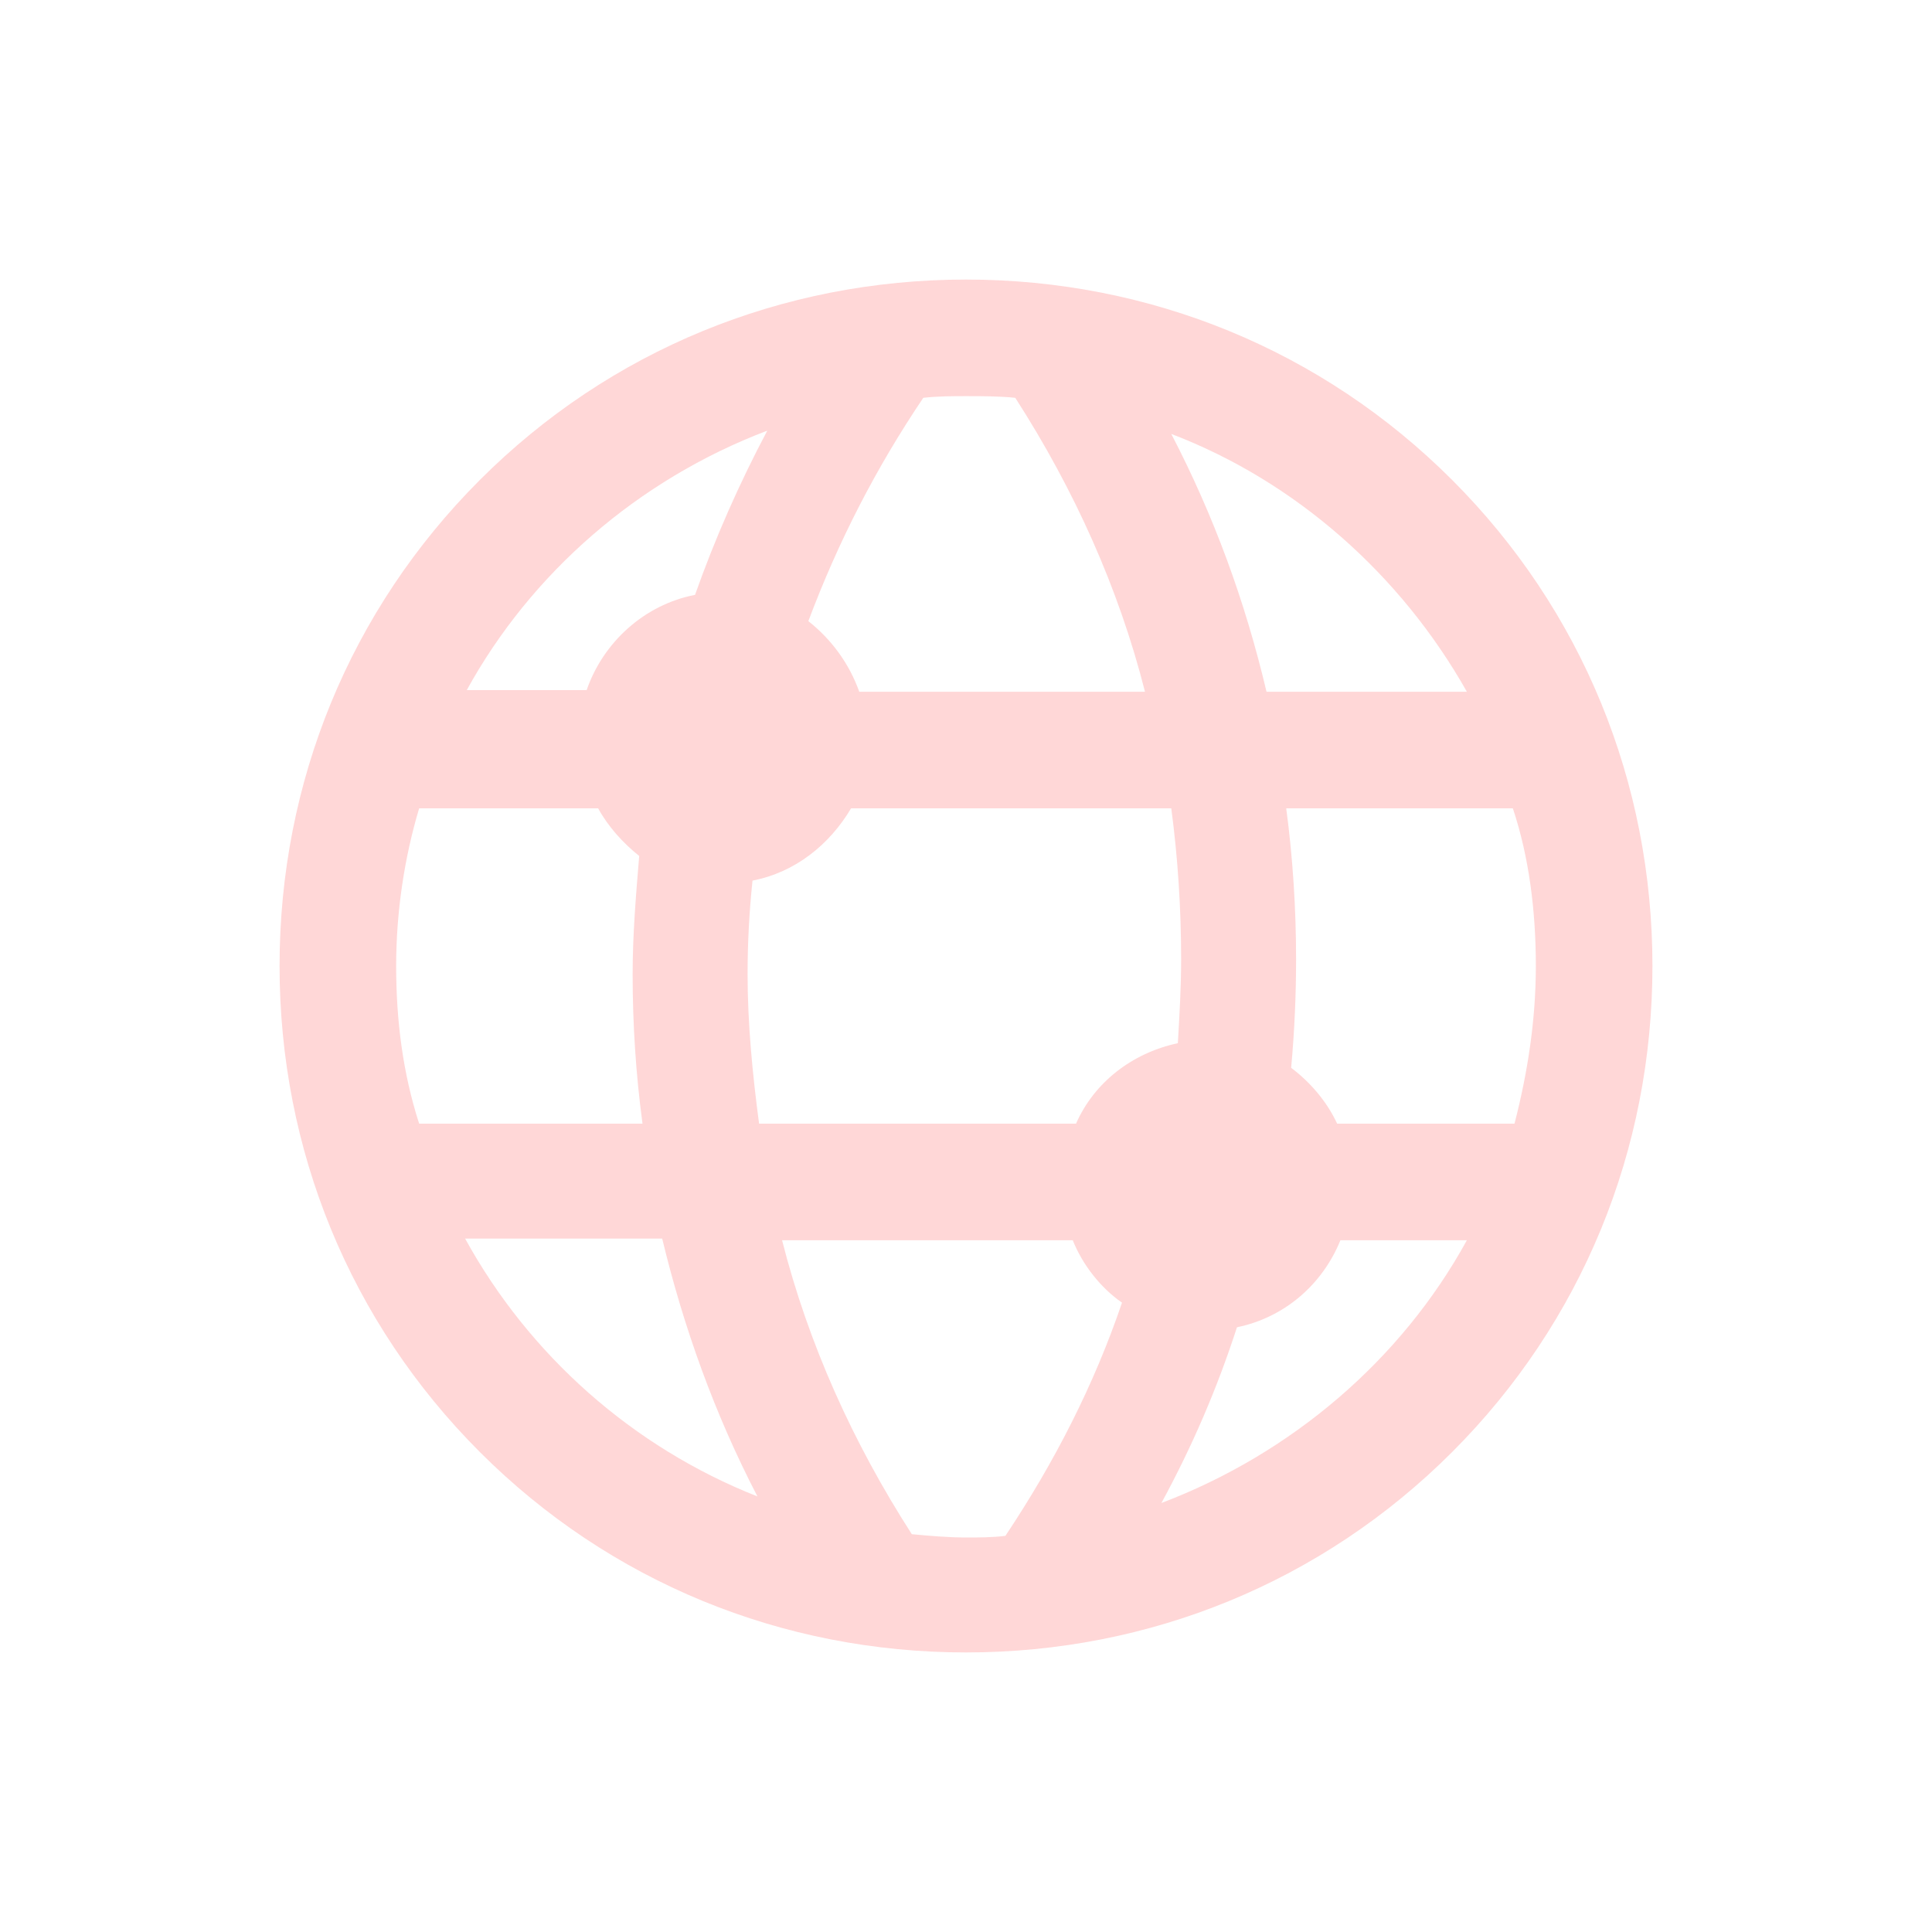
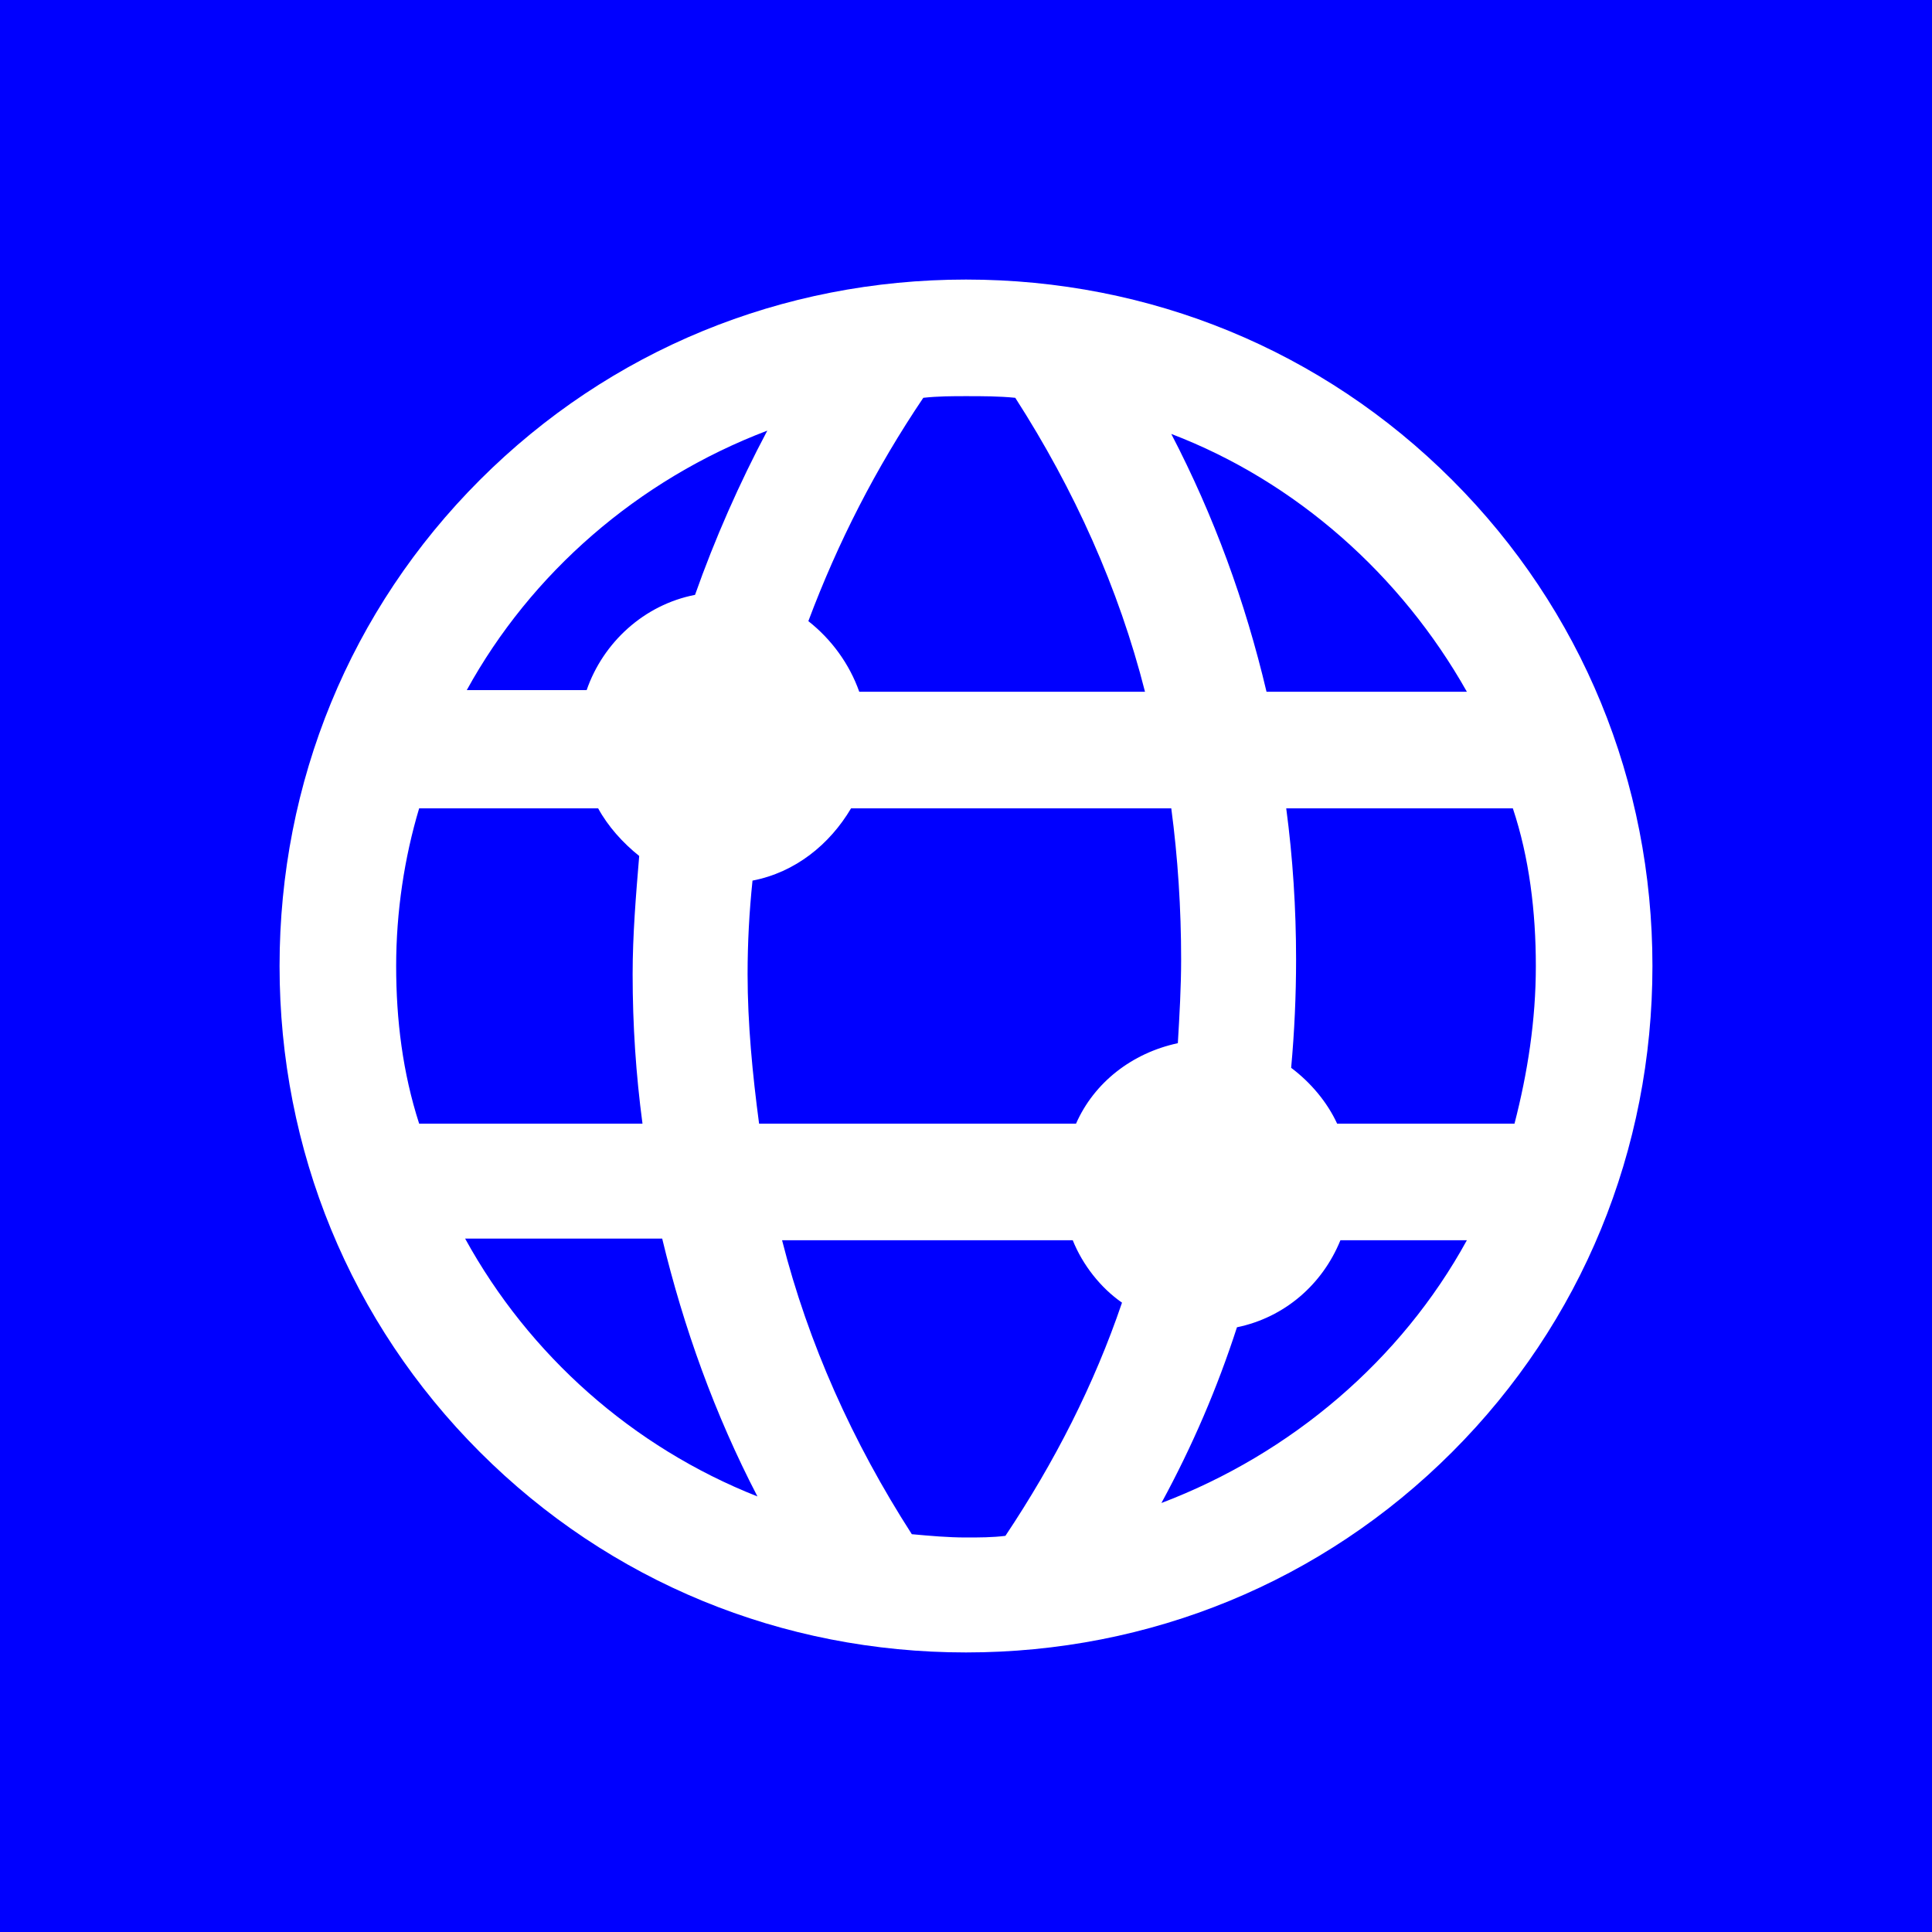
<svg xmlns="http://www.w3.org/2000/svg" data-v-1084b650="" viewBox="0 0 300 300">
-   <rect data-v-1084b650="" fill="#FFFFFF" x="0" y="0" width="300px" height="300px" class="logo-background-square" />
-   <g data-v-1084b650="" id="640fb903-7c97-3a8b-d0a7-369102908d0a" fill="#FFD7D7" stroke="none" transform="matrix(0.85,0,0,0.85,22.50001,22.50006)">
+   <rect data-v-1084b650="" fill="blue" x="0" y="0" width="300px" height="300px" class="logo-background-square" />
+   <g data-v-1084b650="" id="640fb903-7c97-3a8b-d0a7-369102908d0a" fill="#FFFFFF" stroke="none" transform="matrix(0.85,0,0,0.85,22.50001,22.50006)">
    <svg viewBox="-205 207 100 100">
      <switch>
        <g>
          <path d="M-155 298.8c11.2 0 21.7-4.3 29.6-12.2 7.9-7.9 12.2-18.4 12.2-29.6 0-11.2-4.3-21.7-12.2-29.6-7.9-7.9-18.4-12.2-29.6-12.2s-21.7 4.3-29.6 12.2c-7.9 7.9-12.2 18.4-12.2 29.6 0 11.2 4.3 21.7 12.2 29.6 7.9 7.9 18.4 12.2 29.6 12.2zm2.4-7.1c-.8.1-1.6.1-2.4.1-1.1 0-2.2-.1-3.3-.2-3.6-5.6-6.3-11.6-7.9-17.9h17.7c.6 1.5 1.7 2.9 3 3.8-1.7 5-4.1 9.7-7.1 14.2zm9.5-2c1.9-3.5 3.4-7 4.6-10.7 2.9-.6 5.2-2.6 6.3-5.3h7.7c-4 7.3-10.7 13-18.6 16zm22.8-32.7c0 3.3-.5 6.5-1.3 9.6h-10.8c-.6-1.3-1.6-2.5-2.8-3.4.2-2.2.3-4.4.3-6.6 0-3.1-.2-6.2-.6-9.2h13.8c1 3 1.4 6.3 1.4 9.6zm-4.2-16.7h-12.2c-1.3-5.5-3.2-10.7-5.8-15.7 7.6 2.9 14 8.6 18 15.7zm-17.4 16.3c0 1.7-.1 3.4-.2 5.1-2.8.6-5.1 2.4-6.2 4.9h-19.3c-.4-3-.7-6.1-.7-9.1 0-1.9.1-3.8.3-5.7 2.6-.5 4.7-2.2 6-4.4h19.5c.4 3 .6 6.1.6 9.2zm-15.7-34.2c.9-.1 1.8-.1 2.6-.1 1 0 2 0 3 .1 3.6 5.6 6.3 11.6 7.9 17.9h-17.4c-.6-1.7-1.7-3.2-3.1-4.3 1.8-4.8 4.1-9.3 7-13.6zm-9.5 2c-1.7 3.2-3.2 6.6-4.4 10-3.1.6-5.6 2.9-6.6 5.8h-7.3c3.9-7.1 10.4-12.8 18.3-15.8zm-22.6 32.6c0-3.3.5-6.6 1.4-9.6h10.9c.6 1.1 1.5 2.1 2.5 2.9-.2 2.4-.4 4.8-.4 7.2 0 3.1.2 6.1.6 9.1h-13.6c-1-3.1-1.4-6.3-1.4-9.6zm16.2 16.6c1.3 5.4 3.2 10.7 5.8 15.7-7.6-3-13.9-8.6-17.8-15.7h12z" />
        </g>
      </switch>
    </svg>
  </g>
</svg>
